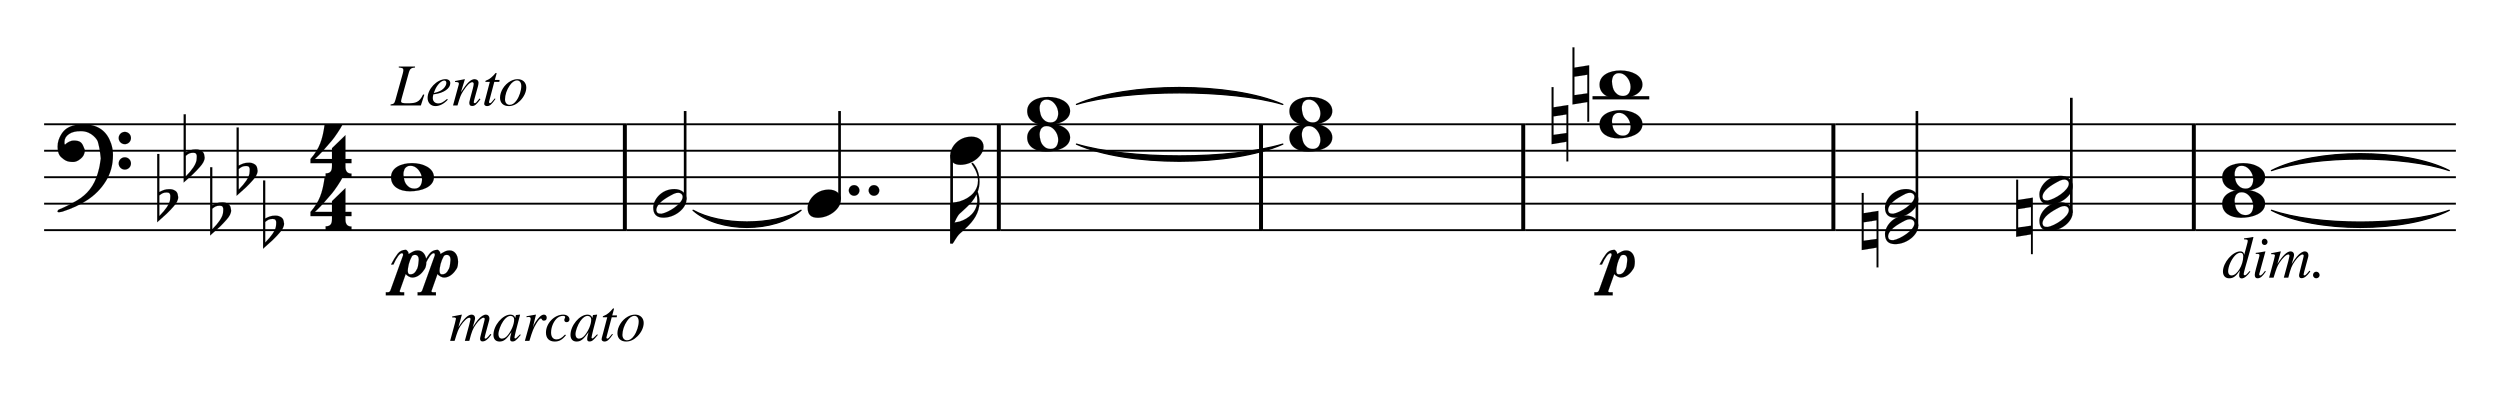
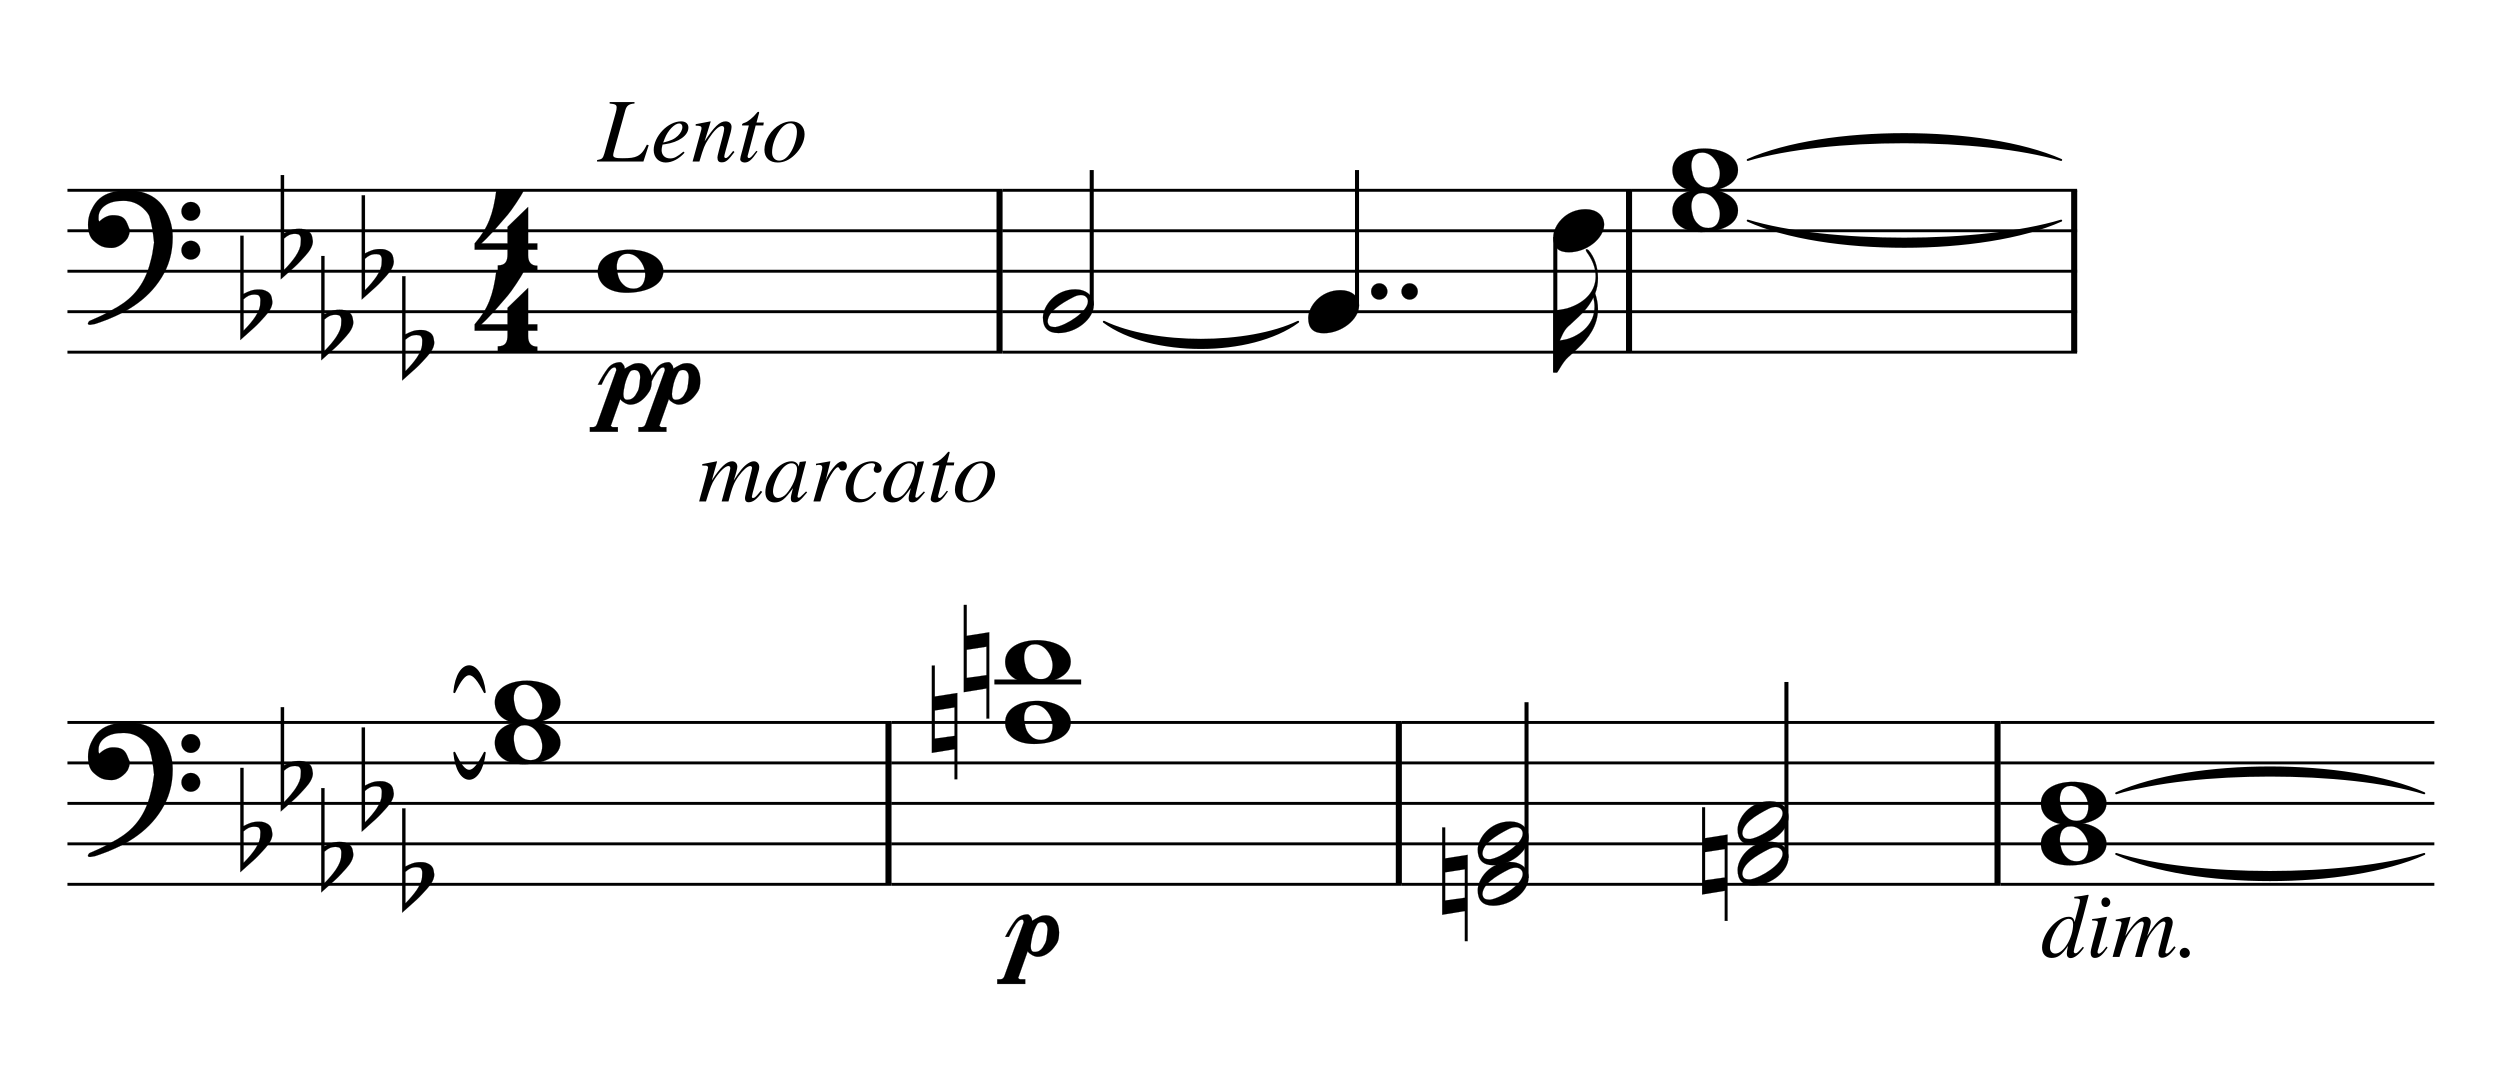
- <svg xmlns="http://www.w3.org/2000/svg" xmlns:xlink="http://www.w3.org/1999/xlink" viewBox="0 0 680 108" version="1.1" overflow="visible" id="h16d06eg">
+ <svg xmlns="http://www.w3.org/2000/svg" xmlns:xlink="http://www.w3.org/1999/xlink" viewBox="0 0 445 191" version="1.1" overflow="visible" id="u1friywd">
  <defs>
-     <g id="E062-h16d06eg">
+     <g id="E062-u1friywd">
      <path transform="scale(1,-1)" d="M582 -120c0 32 26 58 58 58s58 -26 58 -58s-26 -58 -58 -58s-58 26 -58 58zM582 120c0 32 26 58 58 58s58 -26 58 -58s-26 -58 -58 -58s-58 26 -58 58zM158 96c51 0 73 -14 88 -49l16 -39c0 -17 -2 -30 -7 -40c-3 -11 -10 -21 -19 -31c-17 -18 -49 -43 -84 -43 c-55 0 -77 13 -112 44c-24 21 -35 55 -35 100c0 46 14 81 32 112c30 52 71 79 137 93l36 6l26 2c154 0 235 -68 274 -182c11 -32 18 -68 18 -107c0 -103 -26 -182 -68 -250c-89 -145 -234 -230 -412 -288l-30 -5c-9 0 -14 3 -14 8c3 10 5 11 10 16c35 15 70 30 96 44l78 43 c96 57 162 136 197 258c9 33 17 60 22 100c3 22 5 35 6 39c-7 69 -16 115 -23 140s-4 22 -16 40c-8 12 -19 23 -31 34c-24 21 -62 44 -118 44c-48 0 -84 -8 -113 -28c-28 -19 -42 -44 -42 -73v-16c2 -5 3 -9 4 -11c24 22 52 39 84 39z" />
    </g>
-     <g id="E260-h16d06eg">
+     <g id="E260-u1friywd">
      <path transform="scale(1,-1)" d="M20 110c32 16 54 27 93 27c26 0 35 -3 54 -13c13 -7 24 -20 27 -38l4 -25c0 -28 -16 -57 -45 -89c-23 -25 -39 -44 -65 -68l-88 -79v644h20v-359zM90 106c-32 0 -48 -10 -70 -29v-194c31 31 54 59 71 84c21 32 32 59 32 84c0 9 1 16 1 20c0 14 -3 21 -11 30l-8 3z" />
    </g>
-     <g id="E084-h16d06eg">
+     <g id="E084-u1friywd">
      <path transform="scale(1,-1)" d="M20 -78c84 97 114 180 134 329h170c-13 -32 -82 -132 -99 -151l-84 -97c-33 -36 -59 -63 -80 -81h162v102l127 123v-225h57v-39h-57v-34c0 -43 19 -65 57 -65v-34h-244v36c48 0 60 26 60 70v27h-203v39z" />
    </g>
-     <g id="E0A2-h16d06eg">
+     <g id="E0A2-u1friywd">
      <path transform="scale(1,-1)" d="M198 133c102 0 207 -45 207 -133c0 -92 -118 -133 -227 -133c-101 0 -178 46 -178 133c0 88 93 133 198 133zM293 -21c0 14 -3 29 -8 44c-7 20 -18 38 -33 54c-20 21 -43 31 -68 31l-20 -2c-15 -5 -27 -14 -36 -28c-4 -9 -6 -17 -8 -24s-3 -16 -3 -27c0 -15 3 -34 9 -57 s18 -41 34 -55c15 -15 36 -23 62 -23c4 0 10 1 18 2c19 5 32 15 40 30s13 34 13 55z" />
    </g>
-     <g id="E52B-h16d06eg">
+     <g id="E52B-u1friywd">
      <path transform="scale(1,-1)" d="M497 201c-12 -21 -22 -45 -29 -72c-7 -30 -10 -51 -10 -62c0 -24 7 -36 22 -36c13 0 23 2 31 7s15 11 21 20c10 17 15 26 16 28c5 11 8 26 10 44s3 31 4 39c0 7 -1 13 -2 18s-3 9 -6 14c-5 9 -15 14 -28 14c-14 0 -24 -5 -29 -14zM197 201c-12 -21 -22 -45 -29 -72 c-7 -30 -10 -51 -10 -62c0 -24 7 -36 22 -36c13 0 23 2 31 7s15 11 21 20c10 17 15 26 16 28c5 11 8 26 10 44s3 31 4 39c0 7 -1 13 -2 18s-3 9 -6 14c-5 9 -15 14 -28 14c-14 0 -24 -5 -29 -14zM23 124h-23c22 43 43 76 62 101s45 37 76 38c6 0 12 -4 18 -13 c7 -7 10 -16 10 -27l24 14l25 13c12 5 24 7 37 7c24 0 43 -9 58 -28c10 -13 18 -30 21 -50c11 18 21 33 31 46c19 25 45 37 76 38c6 0 12 -4 18 -13c7 -7 10 -16 10 -27l24 14l25 13c12 5 24 7 37 7c24 0 43 -9 58 -28s22 -44 23 -77c0 -14 -1 -27 -3 -38s-5 -21 -10 -29 s-11 -17 -19 -27c-14 -18 -30 -32 -47 -42s-35 -15 -54 -15c-9 0 -20 3 -33 10c-5 3 -10 7 -15 10s-9 8 -13 14l-56 -158l-3 -4c3 -7 7 -10 12 -11h32v-29h-173v29h21c4 0 9 2 14 5c4 4 7 9 9 14l119 331v6l-3 10l-6 3c-9 0 -17 -4 -25 -12s-16 -18 -23 -31l-11 -17l-10 -20 l-3 -6c0 -11 -1 -22 -3 -31c-2 -11 -5 -21 -10 -29s-11 -17 -19 -27c-14 -18 -30 -32 -47 -42s-35 -15 -54 -15c-9 0 -20 3 -33 10c-5 3 -10 7 -15 10s-9 8 -13 14l-56 -158l-3 -4c3 -7 7 -10 12 -11h32v-29h-173v29h21c4 0 9 2 14 5c4 4 7 9 9 14l119 331v6l-3 10l-6 3 c-9 0 -17 -4 -25 -12s-16 -18 -23 -31l-11 -17l-10 -20z" />
    </g>
-     <g id="E0A3-h16d06eg">
+     <g id="E0A3-u1friywd">
      <path transform="scale(1,-1)" d="M278 64c0 22 -17 39 -43 39c-12 0 -26 -3 -41 -10c-85 -43 -165 -94 -165 -156c5 -25 15 -32 49 -32c67 11 200 95 200 159zM0 -36c0 68 73 174 200 174c66 0 114 -39 114 -97c0 -84 -106 -173 -218 -173c-64 0 -96 32 -96 96z" />
    </g>
-     <g id="E0A4-h16d06eg">
+     <g id="E0A4-u1friywd">
      <path transform="scale(1,-1)" d="M0 -39c0 68 73 172 200 172c66 0 114 -37 114 -95c0 -84 -106 -171 -218 -171c-64 0 -96 30 -96 94z" />
    </g>
-     <g id="E243-h16d06eg">
+     <g id="E243-u1friywd">
      <path transform="scale(1,-1)" d="M216 730c-5 8 -10 13 -11 16l-4 10c0 3 2 5 5 5s7 -2 13 -7c35 -42 57 -101 57 -172c0 -34 -6 -65 -17 -94c10 -31 17 -64 17 -96c0 -104 -60 -183 -122 -241c-63 -59 -57 -53 -61 -56c-38 -34 -63 -95 -71 -95h-22v190v190c40 7 69 11 87 16c116 36 175 111 175 197 c0 44 -15 91 -46 137zM248 463c-23 -48 -58 -89 -94 -122c-63 -59 -57 -53 -61 -56c-30 -27 -44 -71 -53 -88c20 3 36 6 47 9c88 27 168 95 168 200c0 19 -3 39 -7 57z" />
    </g>
-     <g id="E261-h16d06eg">
+     <g id="E261-u1friywd">
      <path transform="scale(1,-1)" d="M0 -188v539h18v-191l139 22v-533h-17v186zM18 -100l122 17v176l-122 -19v-174z" />
    </g>
-     <g id="E520-h16d06eg">
+     <g id="E520-u1friywd">
      <path transform="scale(1,-1)" d="M23 124h-23c22 43 43 76 62 101s45 37 76 38c6 0 12 -4 18 -13c7 -7 10 -16 10 -27l24 14l25 13c12 5 24 7 37 7c24 0 43 -9 58 -28s22 -44 23 -77c0 -14 -1 -27 -3 -38s-5 -21 -10 -29s-11 -17 -19 -27c-14 -18 -30 -32 -47 -42s-35 -15 -54 -15c-9 0 -20 3 -33 10 c-5 3 -10 7 -15 10s-9 8 -13 14l-56 -158l-3 -4c3 -7 7 -10 12 -11h32v-29h-173v29h21c4 0 9 2 14 5c4 4 7 9 9 14l119 331v6l-3 10l-6 3c-9 0 -17 -4 -25 -12s-16 -18 -23 -31l-11 -17l-10 -20zM197 201c-12 -21 -22 -45 -29 -72c-7 -30 -10 -51 -10 -62 c0 -24 7 -36 22 -36c13 0 23 2 31 7s15 11 21 20c10 17 15 26 16 28c5 11 8 26 10 44s3 31 4 39c0 7 -1 13 -2 18s-3 9 -6 14c-5 9 -15 14 -28 14c-14 0 -24 -5 -29 -14z" />
    </g>
  </defs>
-   <style type="text/css">#h16d06eg g.ending, #h16d06eg g.fing, #h16d06eg g.reh, #h16d06eg g.tempo {font-weight:bold;}#h16d06eg g.dir, #h16d06eg g.dynam, #h16d06eg g.mNum {font-style:italic;}#h16d06eg g.label {font-weight:normal;}#h16d06eg ellipse, #h16d06eg path, #h16d06eg polygon, #h16d06eg polyline, #h16d06eg rect {stroke:currentColor}</style>
-   <svg class="definition-scale" color="black" font-family="Times, serif" viewBox="0 0 17000 2690">
+   <style type="text/css">#u1friywd g.ending, #u1friywd g.fing, #u1friywd g.reh, #u1friywd g.tempo {font-weight:bold;}#u1friywd g.dir, #u1friywd g.dynam, #u1friywd g.mNum {font-style:italic;}#u1friywd g.label {font-weight:normal;}#u1friywd ellipse, #u1friywd path, #u1friywd polygon, #u1friywd polyline, #u1friywd rect {stroke:currentColor}</style>
+   <svg class="definition-scale" color="black" font-family="Times, serif" viewBox="0 0 11120 4760">
    <g class="page-margin" transform="translate(300, 300)">
      <g id="m1ggvqci" class="mdiv pageMilestone" />
      <g id="nqeeqks" class="score pageMilestone" />
-       <g id="hkoqbj9" class="system">
+       <g id="qtb32te" class="system">
        <g id="psu8046" class="section systemMilestone" />
        <g id="e1ae8beg" class="section systemMilestone" />
        <g id="c13vnvlr" class="measure">
          <g id="m9ns5gi" class="staff">
-             <path d="M0 540 L3962 540" stroke-width="13" />
-             <path d="M0 720 L3962 720" stroke-width="13" />
-             <path d="M0 900 L3962 900" stroke-width="13" />
-             <path d="M0 1080 L3962 1080" stroke-width="13" />
-             <path d="M0 1260 L3962 1260" stroke-width="13" />
-             <g id="x1547oey" class="clef">
-               <use xlink:href="#E062-h16d06eg" transform="translate(88, 720) scale(0.72, 0.72)" />
-             </g>
-             <g id="yh2eofi" class="keySig">
-               <g id="zo8d87e" class="keyAccid">
-                 <use xlink:href="#E260-h16d06eg" transform="translate(769, 1080) scale(0.72, 0.72)" />
-               </g>
-               <g id="a13pv4jq" class="keyAccid">
-                 <use xlink:href="#E260-h16d06eg" transform="translate(949, 810) scale(0.72, 0.72)" />
-               </g>
-               <g id="b2lh6ze" class="keyAccid">
-                 <use xlink:href="#E260-h16d06eg" transform="translate(1129, 1170) scale(0.72, 0.72)" />
-               </g>
-               <g id="c1hyjfrz" class="keyAccid">
-                 <use xlink:href="#E260-h16d06eg" transform="translate(1309, 900) scale(0.72, 0.72)" />
-               </g>
-               <g id="d1ka54nt" class="keyAccid">
-                 <use xlink:href="#E260-h16d06eg" transform="translate(1489, 1260) scale(0.72, 0.72)" />
-               </g>
-             </g>
-             <g id="e1opakkn" class="meterSig">
-               <use xlink:href="#E084-h16d06eg" transform="translate(1797, 720) scale(0.72, 0.72)" />
-               <use xlink:href="#E084-h16d06eg" transform="translate(1797, 1080) scale(0.72, 0.72)" />
+             <path d="M0 540 L4159 540" stroke-width="13" />
+             <path d="M0 720 L4159 720" stroke-width="13" />
+             <path d="M0 900 L4159 900" stroke-width="13" />
+             <path d="M0 1080 L4159 1080" stroke-width="13" />
+             <path d="M0 1260 L4159 1260" stroke-width="13" />
+             <g id="xbb167k" class="clef">
+               <use xlink:href="#E062-u1friywd" transform="translate(88, 720) scale(0.72, 0.72)" />
+             </g>
+             <g id="y1w5gy87" class="keySig">
+               <g id="z8ssrc7" class="keyAccid">
+                 <use xlink:href="#E260-u1friywd" transform="translate(769, 1080) scale(0.72, 0.72)" />
+               </g>
+               <g id="a2l45ro" class="keyAccid">
+                 <use xlink:href="#E260-u1friywd" transform="translate(949, 810) scale(0.72, 0.72)" />
+               </g>
+               <g id="bz5u7nn" class="keyAccid">
+                 <use xlink:href="#E260-u1friywd" transform="translate(1129, 1170) scale(0.72, 0.72)" />
+               </g>
+               <g id="c493kuq" class="keyAccid">
+                 <use xlink:href="#E260-u1friywd" transform="translate(1309, 900) scale(0.72, 0.72)" />
+               </g>
+               <g id="dcu6yxu" class="keyAccid">
+                 <use xlink:href="#E260-u1friywd" transform="translate(1489, 1260) scale(0.72, 0.72)" />
+               </g>
+             </g>
+             <g id="egnfega" class="meterSig">
+               <use xlink:href="#E084-u1friywd" transform="translate(1797, 720) scale(0.72, 0.72)" />
+               <use xlink:href="#E084-u1friywd" transform="translate(1797, 1080) scale(0.72, 0.72)" />
            </g>
            <g id="tc3pgm3" class="layer">
              <g id="u1s8bo58" class="note">
                <g class="notehead">
-                   <use xlink:href="#E0A2-h16d06eg" transform="translate(2359, 900) scale(0.72, 0.72)" />
+                   <use xlink:href="#E0A2-u1friywd" transform="translate(2359, 900) scale(0.72, 0.72)" />
                </g>
                <g id="v1rqryx2" class="accid" />
              </g>
            </g>
          </g>
          <g id="n1ykg0ep" class="dynam">
-             <use xlink:href="#E52B-h16d06eg" transform="translate(2359, 1583) scale(0.72, 0.72)" />
+             <use xlink:href="#E52B-u1friywd" transform="translate(2359, 1494) scale(0.72, 0.72)" />
          </g>
          <g id="p13faak0" class="dir">
            <text x="2359" y="412" font-size="0px">
-               <tspan id="s1ulhwzp" class="text">
+               <tspan id="fiu2keb" class="text">
                <tspan font-size="405px">Lento</tspan>
              </tspan>
            </text>
          </g>
          <g id="riotlhf" class="dir">
-             <text x="2756" y="2013" font-size="0px">
-               <tspan id="umd3whh" class="text">
+             <text x="2805" y="1924" font-size="0px">
+               <tspan id="h1hc9alc" class="text">
                <tspan font-size="405px">marcato</tspan>
              </tspan>
            </text>
          </g>
-           <g id="j1dkpc2q" class="barLine">
-             <path d="M3949 540 L3949 1260" stroke-width="27" />
+           <g id="w1a2a0uj" class="barLine">
+             <path d="M4146 540 L4146 1260" stroke-width="27" />
          </g>
        </g>
        <g id="w1pmr925" class="measure">
          <g id="f7lisc2" class="staff">
-             <path d="M3962 540 L6505 540" stroke-width="13" />
-             <path d="M3962 720 L6505 720" stroke-width="13" />
-             <path d="M3962 900 L6505 900" stroke-width="13" />
-             <path d="M3962 1080 L6505 1080" stroke-width="13" />
-             <path d="M3962 1260 L6505 1260" stroke-width="13" />
+             <path d="M4159 540 L6959 540" stroke-width="13" />
+             <path d="M4159 720 L6959 720" stroke-width="13" />
+             <path d="M4159 900 L6959 900" stroke-width="13" />
+             <path d="M4159 1080 L6959 1080" stroke-width="13" />
+             <path d="M4159 1260 L6959 1260" stroke-width="13" />
            <g id="g1dbrrs1" class="layer">
              <g id="hx7xlbn" class="note">
                <g class="notehead">
-                   <use xlink:href="#E0A3-h16d06eg" transform="translate(4142, 1080) scale(0.72, 0.72)" />
-                 </g>
-                 <g id="j1tnjp53" class="stem">
-                   <path d="M4359 1052 L4359 450" stroke-width="18" />
+                   <use xlink:href="#E0A3-u1friywd" transform="translate(4339, 1080) scale(0.72, 0.72)" />
+                 </g>
+                 <g id="wl9ethc" class="stem">
+                   <path d="M4556 1052 L4556 450" stroke-width="18" />
                </g>
                <g id="isdrp" class="accid" />
              </g>
              <g id="kc6otdv" class="note">
                <g class="notehead">
-                   <use xlink:href="#E0A4-h16d06eg" transform="translate(5192, 1080) scale(0.72, 0.72)" />
-                 </g>
-                 <g id="l1qp4j46" class="dots">
-                   <ellipse cx="5508" cy="990" rx="36" ry="36" />
-                   <ellipse cx="5643" cy="990" rx="36" ry="36" />
-                 </g>
-                 <g id="k17xk6ci" class="stem">
-                   <path d="M5409 1052 L5409 450" stroke-width="18" />
+                   <use xlink:href="#E0A4-u1friywd" transform="translate(5519, 1080) scale(0.72, 0.72)" />
+                 </g>
+                 <g id="y1buaflu" class="dots">
+                   <ellipse cx="5835" cy="990" rx="36" ry="36" />
+                   <ellipse cx="5970" cy="990" rx="36" ry="36" />
+                 </g>
+                 <g id="xo47s5f" class="stem">
+                   <path d="M5736 1052 L5736 450" stroke-width="18" />
                </g>
                <g id="l1m807rq" class="accid" />
              </g>
              <g id="myh60qu" class="note">
                <g class="notehead">
-                   <use xlink:href="#E0A4-h16d06eg" transform="translate(6162, 720) scale(0.72, 0.72)" />
-                 </g>
-                 <g id="m6xb44c" class="stem">
-                   <path d="M6171 748 L6171 1350" stroke-width="18" />
-                   <g id="n1nb2wi1" class="flag">
-                     <use xlink:href="#E243-h16d06eg" transform="translate(6162, 1350) scale(0.72, 0.72)" />
+                   <use xlink:href="#E0A4-u1friywd" transform="translate(6609, 720) scale(0.72, 0.72)" />
+                 </g>
+                 <g id="zglvjc" class="stem">
+                   <path d="M6618 748 L6618 1350" stroke-width="18" />
+                   <g id="a1jwfykh" class="flag">
+                     <use xlink:href="#E243-u1friywd" transform="translate(6609, 1350) scale(0.72, 0.72)" />
                  </g>
                </g>
                <g id="n1q2msmq" class="accid" />
              </g>
            </g>
          </g>
          <g id="j11ic11c" class="tie">
-             <path d="M4413,1125 C4603,1231 4954,1231 5147,1125 C4969,1280 4588,1280 4413,1125" stroke-width="9" stroke-linecap="round" stroke-linejoin="round" />
-           </g>
-           <g id="d1dzzgip" class="barLine">
-             <path d="M6492 540 L6492 1260" stroke-width="27" />
+             <path d="M4610,1125 C4832,1232 5251,1232 5474,1125 C5264,1280 4819,1280 4610,1125" stroke-width="9" stroke-linecap="round" stroke-linejoin="round" />
+           </g>
+           <g id="q1ebw453" class="barLine">
+             <path d="M6946 540 L6946 1260" stroke-width="27" />
          </g>
        </g>
        <g id="oc1quoh" class="measure">
          <g id="xevrjnw" class="staff">
-             <path d="M6505 540 L8288 540" stroke-width="13" />
-             <path d="M6505 720 L8288 720" stroke-width="13" />
-             <path d="M6505 900 L8288 900" stroke-width="13" />
-             <path d="M6505 1080 L8288 1080" stroke-width="13" />
-             <path d="M6505 1260 L8288 1260" stroke-width="13" />
+             <path d="M6959 540 L8939 540" stroke-width="13" />
+             <path d="M6959 720 L8939 720" stroke-width="13" />
+             <path d="M6959 900 L8939 900" stroke-width="13" />
+             <path d="M6959 1080 L8939 1080" stroke-width="13" />
+             <path d="M6959 1260 L8939 1260" stroke-width="13" />
            <g id="y1nxhfda" class="layer">
              <g id="bvg5dah" class="chord">
                <g id="z93z838" class="note">
                  <g class="notehead">
-                     <use xlink:href="#E0A2-h16d06eg" transform="translate(6685, 630) scale(0.72, 0.72)" />
+                     <use xlink:href="#E0A2-u1friywd" transform="translate(7139, 630) scale(0.72, 0.72)" />
                  </g>
                  <g id="axcdune" class="accid" />
                </g>
                <g id="d1cg6wnu" class="note">
                  <g class="notehead">
-                     <use xlink:href="#E0A2-h16d06eg" transform="translate(6685, 450) scale(0.72, 0.72)" />
+                     <use xlink:href="#E0A2-u1friywd" transform="translate(7139, 450) scale(0.72, 0.72)" />
                  </g>
                  <g id="e1tbh8ve" class="accid" />
                </g>
              </g>
            </g>
          </g>
          <g id="c2jfeo6" class="tie">
-             <path d="M7020,675 C7374,782 8065,782 8423,675 C8074,830 7365,830 7020,675" stroke-width="9" stroke-linecap="round" stroke-linejoin="round" />
+             <path d="M7474,675 C7826,782 8513,782 8868,675 C8522,830 7817,830 7474,675" stroke-width="9" stroke-linecap="round" stroke-linejoin="round" />
          </g>
          <g id="fnxw3zd" class="tie">
-             <path d="M7020,405 C7365,252 8074,252 8423,405 C8065,300 7374,300 7020,405" stroke-width="9" stroke-linecap="round" stroke-linejoin="round" />
-           </g>
-           <g id="v1otl27t" class="barLine">
-             <path d="M8275 540 L8275 1260" stroke-width="27" />
-           </g>
-         </g>
+             <path d="M7474,405 C7817,252 8522,252 8868,405 C8513,300 7826,300 7474,405" stroke-width="9" stroke-linecap="round" stroke-linejoin="round" />
+           </g>
+           <g id="irfrz97" class="barLine">
+             <path d="M8926 540 L8926 1260" stroke-width="27" />
+           </g>
+         </g>
+       </g>
+       <g id="t1uk6880" class="system">
        <g id="g10e1cnw" class="measure">
          <g id="pbvebky" class="staff">
-             <path d="M8288 540 L10071 540" stroke-width="13" />
-             <path d="M8288 720 L10071 720" stroke-width="13" />
-             <path d="M8288 900 L10071 900" stroke-width="13" />
-             <path d="M8288 1080 L10071 1080" stroke-width="13" />
-             <path d="M8288 1260 L10071 1260" stroke-width="13" />
+             <path d="M0 2907 L3665 2907" stroke-width="13" />
+             <path d="M0 3087 L3665 3087" stroke-width="13" />
+             <path d="M0 3267 L3665 3267" stroke-width="13" />
+             <path d="M0 3447 L3665 3447" stroke-width="13" />
+             <path d="M0 3627 L3665 3627" stroke-width="13" />
+             <g id="z1ck3h25" class="clef">
+               <use xlink:href="#E062-u1friywd" transform="translate(88, 3087) scale(0.72, 0.72)" />
+             </g>
+             <g id="atmlgk" class="keySig">
+               <g id="bgp6vqa" class="keyAccid">
+                 <use xlink:href="#E260-u1friywd" transform="translate(769, 3447) scale(0.72, 0.72)" />
+               </g>
+               <g id="c1albsiu" class="keyAccid">
+                 <use xlink:href="#E260-u1friywd" transform="translate(949, 3177) scale(0.72, 0.72)" />
+               </g>
+               <g id="d1g3p7ui" class="keyAccid">
+                 <use xlink:href="#E260-u1friywd" transform="translate(1129, 3537) scale(0.72, 0.72)" />
+               </g>
+               <g id="e1ez2hlv" class="keyAccid">
+                 <use xlink:href="#E260-u1friywd" transform="translate(1309, 3267) scale(0.72, 0.72)" />
+               </g>
+               <g id="fti2zlf" class="keyAccid">
+                 <use xlink:href="#E260-u1friywd" transform="translate(1489, 3627) scale(0.72, 0.72)" />
+               </g>
+             </g>
            <g id="q1x0hwzx" class="layer">
              <g id="t1fv0zzb" class="chord">
                <g id="rzvbgta" class="note">
                  <g class="notehead">
-                     <use xlink:href="#E0A2-h16d06eg" transform="translate(8468, 630) scale(0.72, 0.72)" />
+                     <use xlink:href="#E0A2-u1friywd" transform="translate(1901, 2997) scale(0.72, 0.72)" />
                  </g>
                  <g id="s1bzchxk" class="accid" />
                </g>
                <g id="u7xidpo" class="note">
                  <g class="notehead">
-                     <use xlink:href="#E0A2-h16d06eg" transform="translate(8468, 450) scale(0.72, 0.72)" />
+                     <use xlink:href="#E0A2-u1friywd" transform="translate(1901, 2817) scale(0.72, 0.72)" />
                  </g>
                  <g id="vzxm0e2" class="accid" />
                </g>
              </g>
            </g>
          </g>
-           <g id="n1umkbz" class="barLine">
-             <path d="M10058 540 L10058 1260" stroke-width="27" />
+           <g id="aqtr89d" class="barLine">
+             <path d="M3652 2907 L3652 3627" stroke-width="27" />
          </g>
        </g>
        <g id="w14yqa4n" class="measure">
          <g id="fnopgqo" class="staff">
-             <path d="M10071 540 L12180 540" stroke-width="13" />
-             <path d="M10071 720 L12180 720" stroke-width="13" />
-             <path d="M10071 900 L12180 900" stroke-width="13" />
-             <path d="M10071 1080 L12180 1080" stroke-width="13" />
-             <path d="M10071 1260 L12180 1260" stroke-width="13" />
+             <path d="M3665 2907 L5935 2907" stroke-width="13" />
+             <path d="M3665 3087 L5935 3087" stroke-width="13" />
+             <path d="M3665 3267 L5935 3267" stroke-width="13" />
+             <path d="M3665 3447 L5935 3447" stroke-width="13" />
+             <path d="M3665 3627 L5935 3627" stroke-width="13" />
            <g class="ledgerLines above">
-               <path d="M10529 360 L10915 360" stroke-width="22" />
+               <path d="M4123 2727 L4509 2727" stroke-width="22" />
            </g>
            <g id="i1kujf56" class="layer">
              <g id="l1ktd2f1" class="chord">
                <g id="jo7c4az" class="note">
                  <g class="notehead">
-                     <use xlink:href="#E0A2-h16d06eg" transform="translate(10577, 540) scale(0.72, 0.72)" />
+                     <use xlink:href="#E0A2-u1friywd" transform="translate(4171, 2907) scale(0.72, 0.72)" />
                  </g>
                  <g id="k1c0bqe0" class="accid">
-                     <use xlink:href="#E261-h16d06eg" transform="translate(10251, 540) scale(0.72, 0.72)" />
+                     <use xlink:href="#E261-u1friywd" transform="translate(3845, 2907) scale(0.72, 0.72)" />
                  </g>
                </g>
                <g id="mvk9rwn" class="note">
                  <g class="notehead">
-                     <use xlink:href="#E0A2-h16d06eg" transform="translate(10577, 270) scale(0.72, 0.72)" />
+                     <use xlink:href="#E0A2-u1friywd" transform="translate(4171, 2637) scale(0.72, 0.72)" />
                  </g>
                  <g id="n2zp0fa" class="accid">
-                     <use xlink:href="#E261-h16d06eg" transform="translate(10393, 270) scale(0.72, 0.72)" />
+                     <use xlink:href="#E261-u1friywd" transform="translate(3987, 2637) scale(0.72, 0.72)" />
                  </g>
                </g>
              </g>
            </g>
          </g>
          <g id="g1x234l2" class="dynam">
-             <use xlink:href="#E520-h16d06eg" transform="translate(10577, 1583) scale(0.72, 0.72)" />
-           </g>
-           <g id="d1wufk5t" class="barLine">
-             <path d="M12167 540 L12167 1260" stroke-width="27" />
+             <use xlink:href="#E520-u1friywd" transform="translate(4171, 3950) scale(0.72, 0.72)" />
+           </g>
+           <g id="qh5vesr" class="barLine">
+             <path d="M5922 2907 L5922 3627" stroke-width="27" />
          </g>
        </g>
        <g id="o16ao0rs" class="measure">
          <g id="xufo0dk" class="staff">
-             <path d="M12180 540 L14631 540" stroke-width="13" />
-             <path d="M12180 720 L14631 720" stroke-width="13" />
-             <path d="M12180 900 L14631 900" stroke-width="13" />
-             <path d="M12180 1080 L14631 1080" stroke-width="13" />
-             <path d="M12180 1260 L14631 1260" stroke-width="13" />
+             <path d="M5935 2907 L8598 2907" stroke-width="13" />
+             <path d="M5935 3087 L8598 3087" stroke-width="13" />
+             <path d="M5935 3267 L8598 3267" stroke-width="13" />
+             <path d="M5935 3447 L8598 3447" stroke-width="13" />
+             <path d="M5935 3627 L8598 3627" stroke-width="13" />
            <g id="y1cw9ecz" class="layer">
              <g id="b1vnu7l8" class="chord">
-                 <g id="ry2uy2q" class="stem">
-                   <path d="M12735 1232 L12735 450" stroke-width="18" />
+                 <g id="edz5pqo" class="stem">
+                   <path d="M6490 3599 L6490 2817" stroke-width="18" />
                </g>
                <g id="z1jnhuht" class="note">
                  <g class="notehead">
-                     <use xlink:href="#E0A3-h16d06eg" transform="translate(12518, 1260) scale(0.72, 0.72)" />
+                     <use xlink:href="#E0A3-u1friywd" transform="translate(6273, 3627) scale(0.72, 0.72)" />
                  </g>
                  <g id="afyb2wb" class="accid">
-                     <use xlink:href="#E261-h16d06eg" transform="translate(12360, 1260) scale(0.72, 0.72)" />
+                     <use xlink:href="#E261-u1friywd" transform="translate(6115, 3627) scale(0.72, 0.72)" />
                  </g>
                </g>
                <g id="c1d8yc3y" class="note">
                  <g class="notehead">
-                     <use xlink:href="#E0A3-h16d06eg" transform="translate(12518, 1080) scale(0.72, 0.72)" />
+                     <use xlink:href="#E0A3-u1friywd" transform="translate(6273, 3447) scale(0.72, 0.72)" />
                  </g>
                  <g id="dqk9tc4" class="accid" />
                </g>
              </g>
              <g id="g1m2b5zx" class="chord">
-                 <g id="sql8t9f" class="stem">
-                   <path d="M13785 1142 L13785 360" stroke-width="18" />
+                 <g id="f1ahryu0" class="stem">
+                   <path d="M7646 3509 L7646 2727" stroke-width="18" />
                </g>
                <g id="e1ndlhqm" class="note">
                  <g class="notehead">
-                     <use xlink:href="#E0A3-h16d06eg" transform="translate(13568, 1170) scale(0.72, 0.72)" />
+                     <use xlink:href="#E0A3-u1friywd" transform="translate(7429, 3537) scale(0.72, 0.72)" />
                  </g>
                  <g id="fs1j48w" class="accid">
-                     <use xlink:href="#E261-h16d06eg" transform="translate(13410, 1170) scale(0.72, 0.72)" />
+                     <use xlink:href="#E261-u1friywd" transform="translate(7271, 3537) scale(0.72, 0.72)" />
                  </g>
                </g>
                <g id="h1794aw8" class="note">
                  <g class="notehead">
-                     <use xlink:href="#E0A3-h16d06eg" transform="translate(13568, 990) scale(0.72, 0.72)" />
+                     <use xlink:href="#E0A3-u1friywd" transform="translate(7429, 3357) scale(0.72, 0.72)" />
                  </g>
                  <g id="i19if20i" class="accid" />
                </g>
              </g>
            </g>
          </g>
-           <g id="v12xbpyc" class="barLine">
-             <path d="M14618 540 L14618 1260" stroke-width="27" />
+           <g id="i15ojyu4" class="barLine">
+             <path d="M8585 2907 L8585 3627" stroke-width="27" />
          </g>
        </g>
        <g id="j14vns3t" class="measure">
          <g id="t1t722qa" class="staff">
-             <path d="M14631 540 L16400 540" stroke-width="13" />
-             <path d="M14631 720 L16400 720" stroke-width="13" />
-             <path d="M14631 900 L16400 900" stroke-width="13" />
-             <path d="M14631 1080 L16400 1080" stroke-width="13" />
-             <path d="M14631 1260 L16400 1260" stroke-width="13" />
+             <path d="M8598 2907 L10528 2907" stroke-width="13" />
+             <path d="M8598 3087 L10528 3087" stroke-width="13" />
+             <path d="M8598 3267 L10528 3267" stroke-width="13" />
+             <path d="M8598 3447 L10528 3447" stroke-width="13" />
+             <path d="M8598 3627 L10528 3627" stroke-width="13" />
            <g id="wh8k6q" class="layer">
              <g id="z1yq4dhw" class="chord">
                <g id="xq0th8k" class="note">
                  <g class="notehead">
-                     <use xlink:href="#E0A2-h16d06eg" transform="translate(14811, 1080) scale(0.72, 0.72)" />
+                     <use xlink:href="#E0A2-u1friywd" transform="translate(8778, 3447) scale(0.72, 0.72)" />
                  </g>
                  <g id="y7ixw7p" class="accid" />
                </g>
                <g id="b1duai2q" class="note">
                  <g class="notehead">
-                     <use xlink:href="#E0A2-h16d06eg" transform="translate(14811, 900) scale(0.72, 0.72)" />
+                     <use xlink:href="#E0A2-u1friywd" transform="translate(8778, 3267) scale(0.72, 0.72)" />
                  </g>
                  <g id="c1auzr9o" class="accid" />
                </g>
              </g>
            </g>
          </g>
          <g id="u1sc199d" class="dynam">
-             <text x="14810" y="1583" font-size="0px">
-               <tspan id="add80ac" class="text">
+             <text x="8777" y="3950" font-size="0px">
+               <tspan id="nz2sn0i" class="text">
                <tspan font-size="405px">dim.</tspan>
              </tspan>
            </text>
          </g>
          <g id="azh0o5p" class="tie">
-             <path d="M15146,1125 C15452,1232 16047,1232 16355,1125 C16057,1280 15442,1280 15146,1125" stroke-width="9" stroke-linecap="round" stroke-linejoin="round" />
+             <path d="M9113,3492 C9459,3599 10134,3599 10483,3492 C10143,3647 9450,3647 9113,3492" stroke-width="9" stroke-linecap="round" stroke-linejoin="round" />
          </g>
          <g id="d1nxw7ic" class="tie">
-             <path d="M15146,855 C15443,702 16056,702 16355,855 C16046,750 15453,750 15146,855" stroke-width="9" stroke-linecap="round" stroke-linejoin="round" />
-           </g>
-           <g id="q1izo97f" class="barLine" />
-         </g>
-         <g id="k15ucjb9" class="systemMilestoneEnd e1ae8beg" />
-         <g id="lxpma9e" class="systemMilestoneEnd psu8046" />
+             <path d="M9113,3222 C9450,3069 10143,3069 10483,3222 C10134,3117 9459,3117 9113,3222" stroke-width="9" stroke-linecap="round" stroke-linejoin="round" />
+           </g>
+           <g id="d18mr2kv" class="barLine" />
+         </g>
+         <g id="x1m418x0" class="systemMilestoneEnd e1ae8beg" />
+         <g id="y1uvntci" class="systemMilestoneEnd psu8046" />
+         <g class="tie id-c2jfeo6 spanning">
+           <path d="M1721,3042 C1772,3149 1801,3149 1856,3042 C1838,3196 1735,3196 1721,3042" stroke-width="9" stroke-linecap="round" stroke-linejoin="round" />
+         </g>
+         <g class="tie id-fnxw3zd spanning">
+           <path d="M1721,2772 C1735,2619 1838,2619 1856,2772 C1801,2666 1772,2666 1721,2772" stroke-width="9" stroke-linecap="round" stroke-linejoin="round" />
+         </g>
      </g>
-       <g id="mb7q68x" class="pageMilestoneEnd nqeeqks" />
-       <g id="n1g16ylx" class="pageMilestoneEnd m1ggvqci" />
+       <g id="zuz0ced" class="pageMilestoneEnd nqeeqks" />
+       <g id="a1o4bq9s" class="pageMilestoneEnd m1ggvqci" />
    </g>
  </svg>
</svg>
